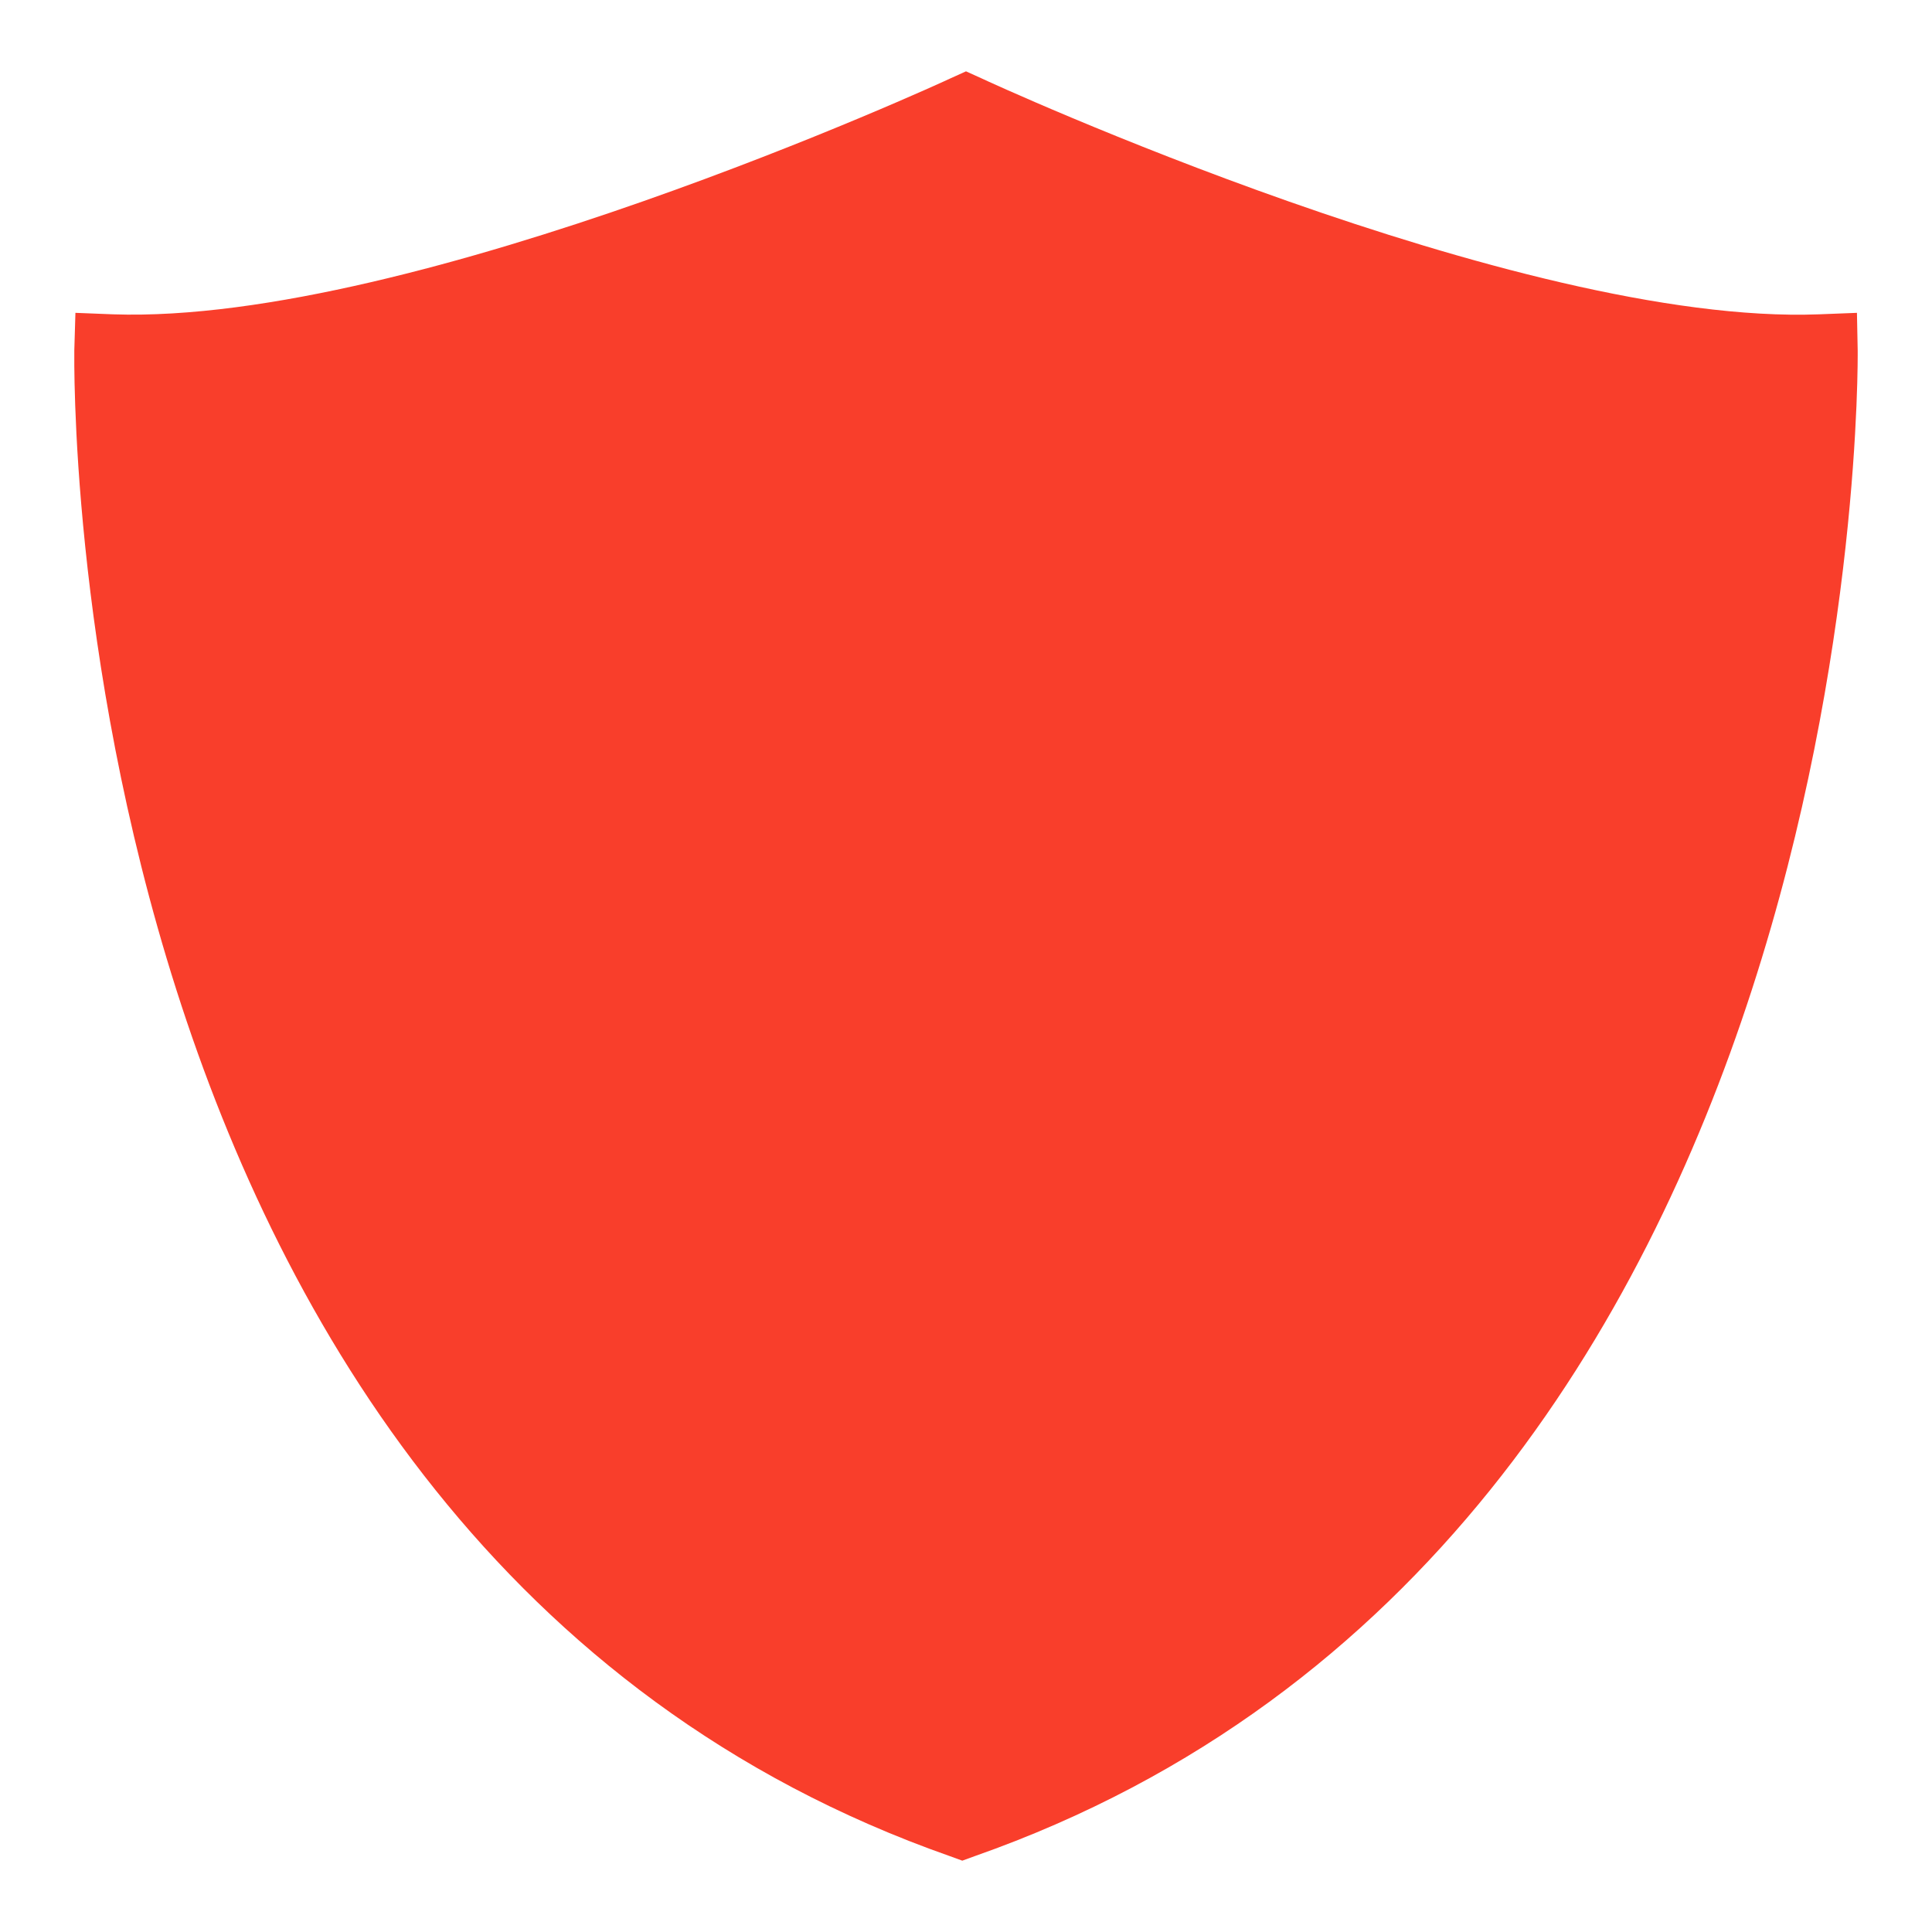
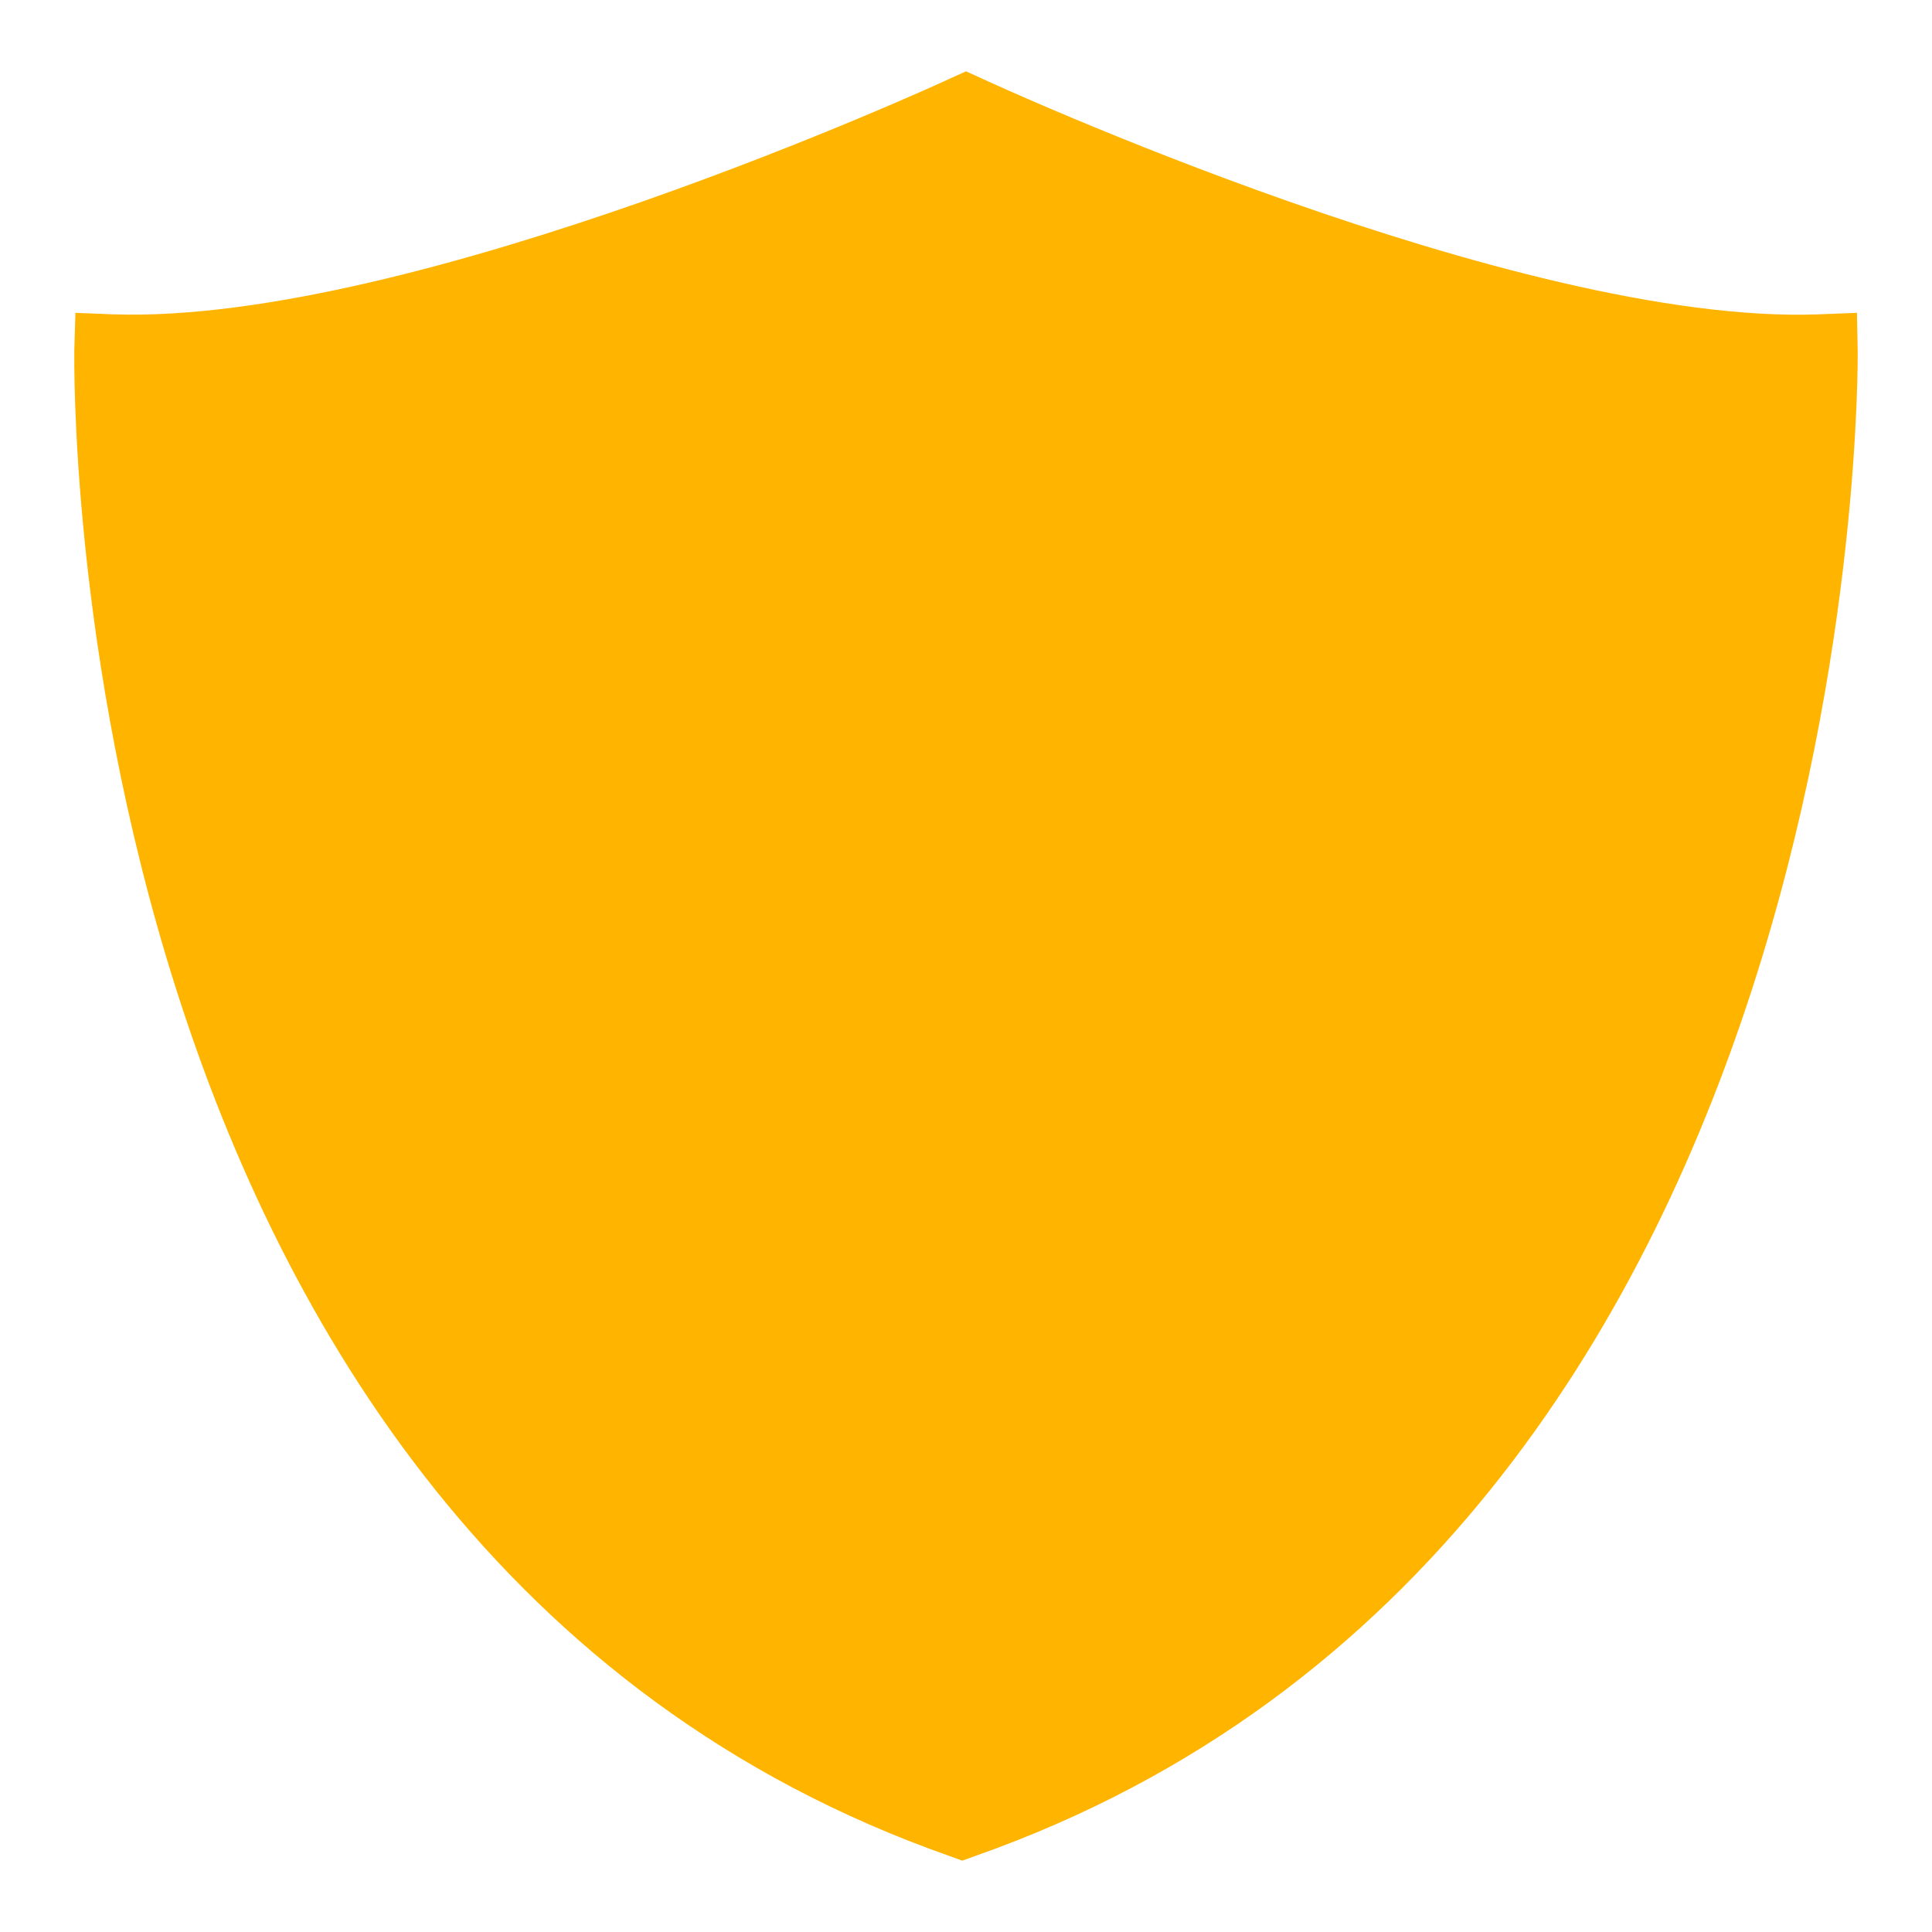
<svg xmlns="http://www.w3.org/2000/svg" enable-background="new 0 0 52 52" id="Layer_1" version="1.1" viewBox="0 0 52 52" xml:space="preserve">
  <g>
-     <path d="M26.23,49.96l-0.33,0.12l-0.33-0.12   C1.47,41.5,2,9.75,2,9.43l0.03-1.01l1.01,0.04   c8.15,0.28,22.4-6.28,22.54-6.35l0.42-0.19l0.42,0.19   C26.56,2.18,40.85,8.77,48.96,8.46l1.02-0.04l0.02,1.02   C50,9.76,50.32,41.5,26.23,49.96z" fill="#F93E2B" />
+     <path d="M26.23,49.96l-0.33,0.12l-0.33-0.12   C1.47,41.5,2,9.75,2,9.43l0.03-1.01l1.01,0.04   c8.15,0.28,22.4-6.28,22.54-6.35l0.42-0.19l0.42,0.19   C26.56,2.18,40.85,8.77,48.96,8.46l1.02-0.04l0.02,1.02   C50,9.76,50.32,41.5,26.23,49.96z" fill="#ffb400" />
  </g>
</svg>
